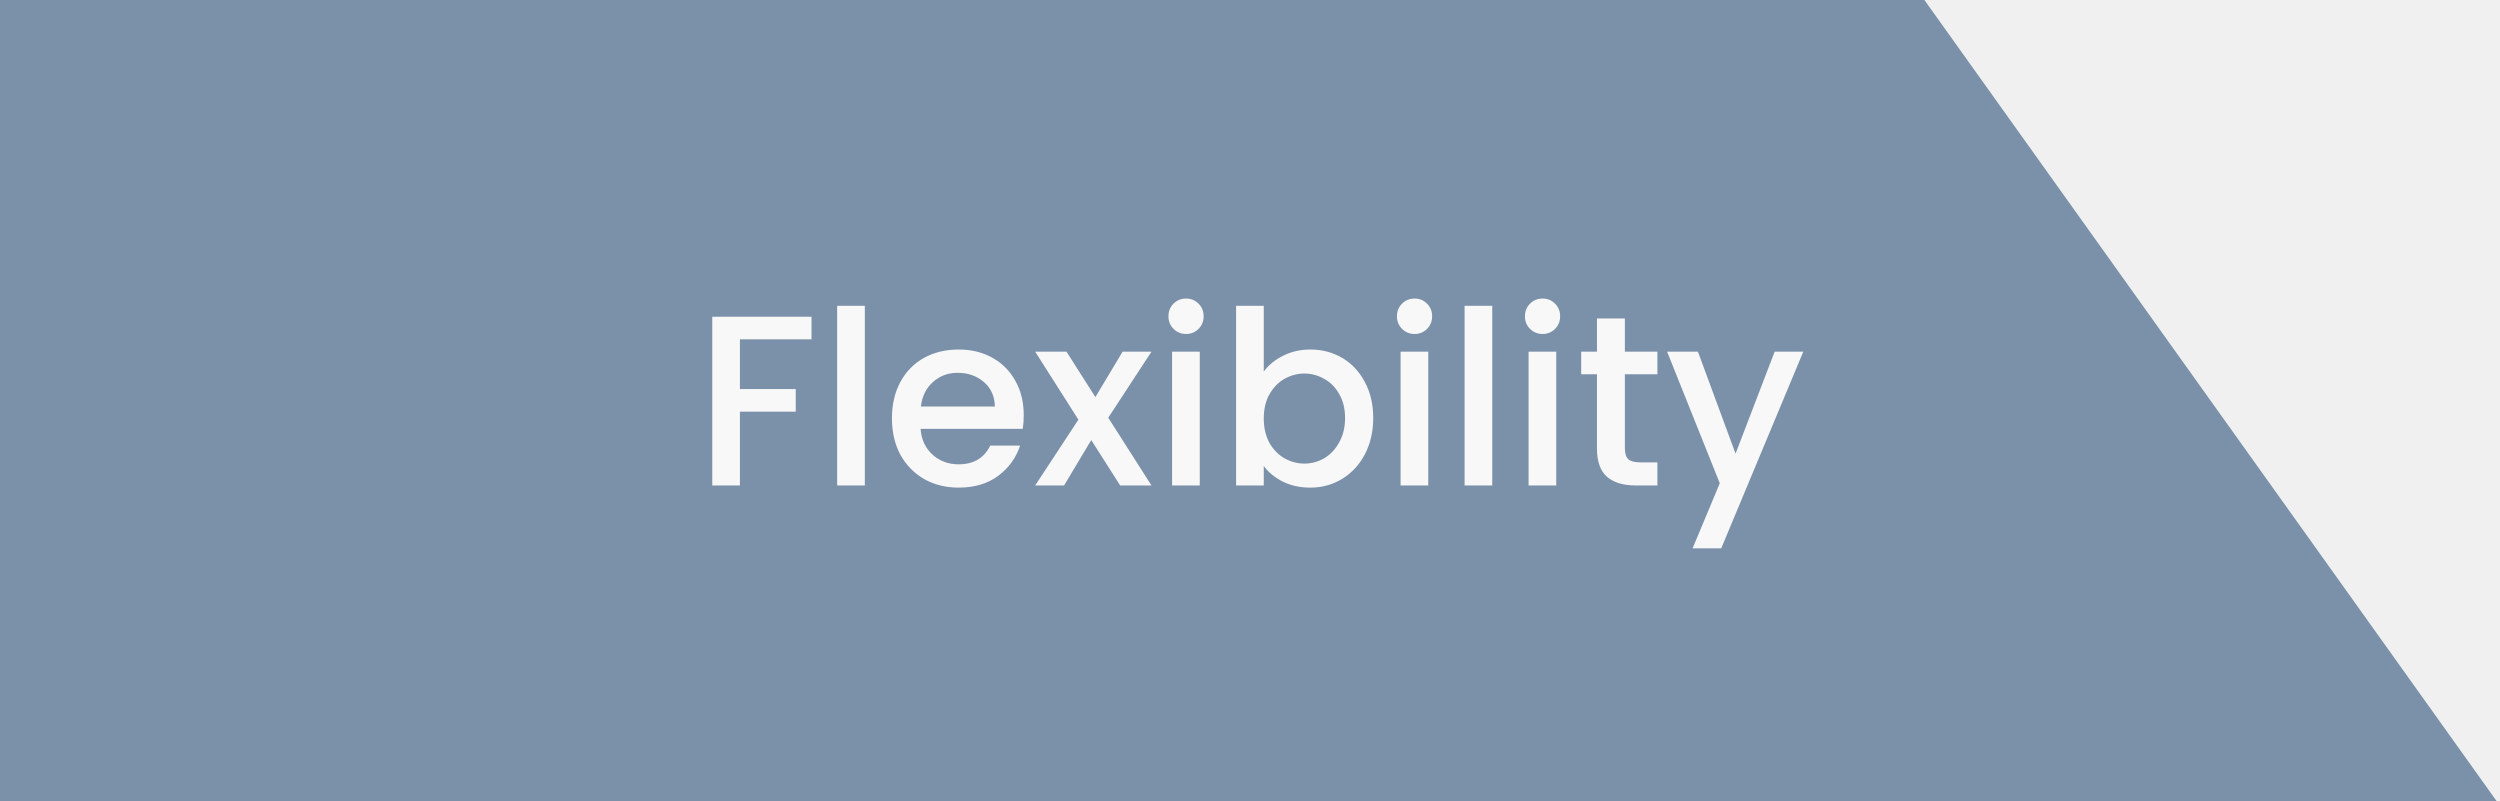
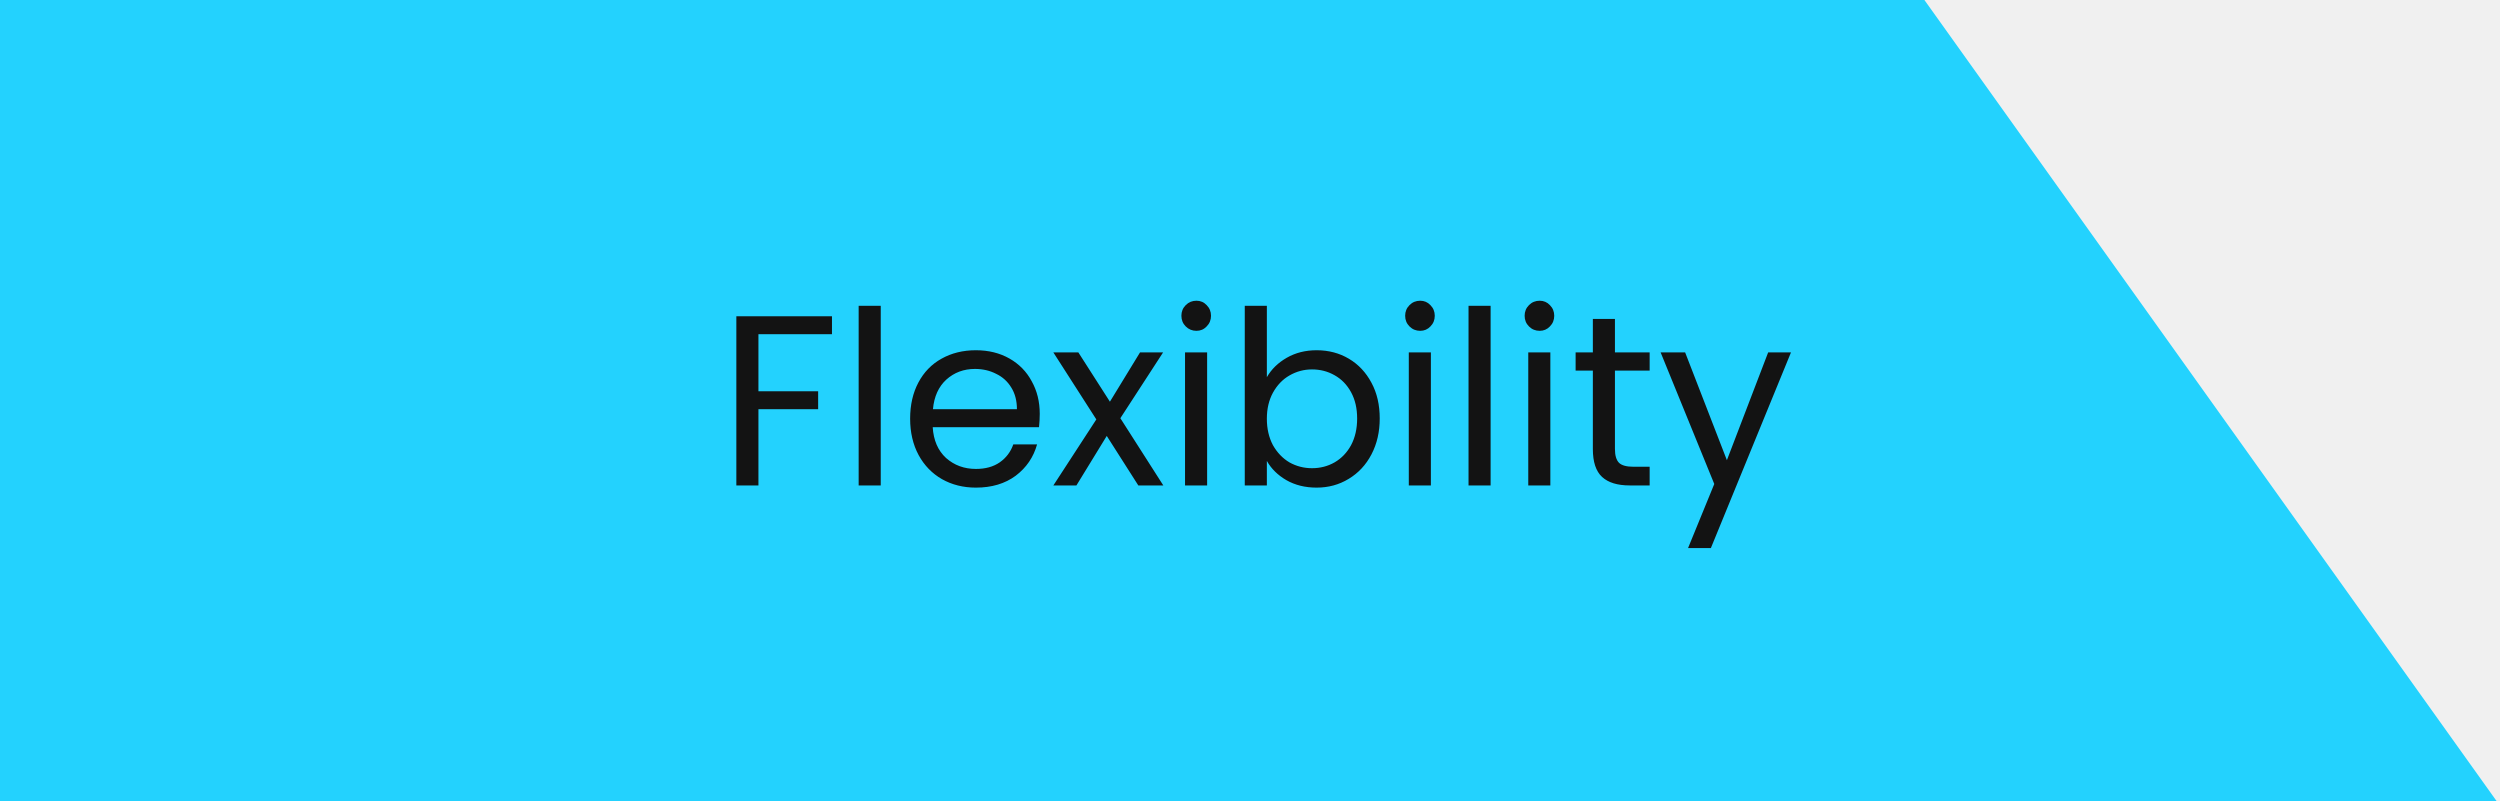
<svg xmlns="http://www.w3.org/2000/svg" width="206" height="66" viewBox="0 0 206 66" fill="none">
-   <g opacity="0.5">
-     <path d="M158.571 0L205.714 66H0V0H158.571Z" fill="#063061" />
-     <path d="M66.87 26.1V27.96H60.969V32.06H65.57V33.92H60.969V40H58.69V26.1H66.87ZM71.262 25.2V40H68.982V25.2H71.262ZM84.356 34.22C84.356 34.633 84.329 35.007 84.276 35.34H75.856C75.922 36.22 76.249 36.927 76.836 37.46C77.422 37.993 78.142 38.26 78.996 38.26C80.222 38.26 81.089 37.747 81.596 36.72H84.056C83.722 37.733 83.116 38.567 82.236 39.22C81.369 39.86 80.289 40.18 78.996 40.18C77.942 40.18 76.996 39.947 76.156 39.48C75.329 39 74.676 38.333 74.196 37.48C73.729 36.613 73.496 35.613 73.496 34.48C73.496 33.347 73.722 32.353 74.176 31.5C74.642 30.633 75.289 29.967 76.116 29.5C76.956 29.033 77.916 28.8 78.996 28.8C80.036 28.8 80.963 29.027 81.776 29.48C82.589 29.933 83.222 30.573 83.676 31.4C84.129 32.213 84.356 33.153 84.356 34.22ZM81.976 33.5C81.963 32.66 81.662 31.987 81.076 31.48C80.489 30.973 79.763 30.72 78.896 30.72C78.109 30.72 77.436 30.973 76.876 31.48C76.316 31.973 75.983 32.647 75.876 33.5H81.976ZM91.32 34.42L94.88 40H92.3L89.92 36.26L87.68 40H85.3L88.86 34.58L85.3 28.98H87.88L90.26 32.72L92.5 28.98H94.88L91.32 34.42ZM97.74 27.52C97.327 27.52 96.98 27.38 96.7 27.1C96.42 26.82 96.28 26.473 96.28 26.06C96.28 25.647 96.42 25.3 96.7 25.02C96.98 24.74 97.327 24.6 97.74 24.6C98.14 24.6 98.48 24.74 98.76 25.02C99.04 25.3 99.18 25.647 99.18 26.06C99.18 26.473 99.04 26.82 98.76 27.1C98.48 27.38 98.14 27.52 97.74 27.52ZM98.86 28.98V40H96.58V28.98H98.86ZM104.134 30.62C104.52 30.087 105.047 29.653 105.714 29.32C106.394 28.973 107.147 28.8 107.974 28.8C108.947 28.8 109.827 29.033 110.614 29.5C111.4 29.967 112.02 30.633 112.474 31.5C112.927 32.353 113.154 33.333 113.154 34.44C113.154 35.547 112.927 36.54 112.474 37.42C112.02 38.287 111.394 38.967 110.594 39.46C109.807 39.94 108.934 40.18 107.974 40.18C107.12 40.18 106.36 40.013 105.694 39.68C105.04 39.347 104.52 38.92 104.134 38.4V40H101.854V25.2H104.134V30.62ZM110.834 34.44C110.834 33.68 110.674 33.027 110.354 32.48C110.047 31.92 109.634 31.5 109.114 31.22C108.607 30.927 108.06 30.78 107.474 30.78C106.9 30.78 106.354 30.927 105.834 31.22C105.327 31.513 104.914 31.94 104.594 32.5C104.287 33.06 104.134 33.72 104.134 34.48C104.134 35.24 104.287 35.907 104.594 36.48C104.914 37.04 105.327 37.467 105.834 37.76C106.354 38.053 106.9 38.2 107.474 38.2C108.06 38.2 108.607 38.053 109.114 37.76C109.634 37.453 110.047 37.013 110.354 36.44C110.674 35.867 110.834 35.2 110.834 34.44ZM116.568 27.52C116.155 27.52 115.808 27.38 115.528 27.1C115.248 26.82 115.108 26.473 115.108 26.06C115.108 25.647 115.248 25.3 115.528 25.02C115.808 24.74 116.155 24.6 116.568 24.6C116.968 24.6 117.308 24.74 117.588 25.02C117.868 25.3 118.008 25.647 118.008 26.06C118.008 26.473 117.868 26.82 117.588 27.1C117.308 27.38 116.968 27.52 116.568 27.52ZM117.688 28.98V40H115.408V28.98H117.688ZM122.962 25.2V40H120.682V25.2H122.962ZM127.115 27.52C126.702 27.52 126.355 27.38 126.075 27.1C125.795 26.82 125.655 26.473 125.655 26.06C125.655 25.647 125.795 25.3 126.075 25.02C126.355 24.74 126.702 24.6 127.115 24.6C127.515 24.6 127.855 24.74 128.135 25.02C128.415 25.3 128.555 25.647 128.555 26.06C128.555 26.473 128.415 26.82 128.135 27.1C127.855 27.38 127.515 27.52 127.115 27.52ZM128.235 28.98V40H125.955V28.98H128.235ZM133.889 30.84V36.94C133.889 37.353 133.982 37.653 134.169 37.84C134.369 38.013 134.702 38.1 135.169 38.1H136.569V40H134.769C133.742 40 132.955 39.76 132.409 39.28C131.862 38.8 131.589 38.02 131.589 36.94V30.84H130.289V28.98H131.589V26.24H133.889V28.98H136.569V30.84H133.889ZM148.59 28.98L141.83 45.18H139.47L141.71 39.82L137.37 28.98H139.91L143.01 37.38L146.23 28.98H148.59Z" fill="white" />
-   </g>
+   <path d="M158.571 0L205.714 66H0V0H158.571Z" fill="#23D2FE" />
+   <path d="M68.555 26.06V27.54H62.495V32.24H67.415V33.72H62.495V40H60.675V26.06H68.555ZM72.573 25.2V40H70.753V25.2H72.573ZM85.675 34.1C85.675 34.447 85.655 34.813 85.615 35.2H76.855C76.921 36.28 77.288 37.127 77.955 37.74C78.635 38.34 79.455 38.64 80.415 38.64C81.201 38.64 81.855 38.46 82.375 38.1C82.908 37.727 83.281 37.233 83.495 36.62H85.455C85.161 37.673 84.575 38.533 83.695 39.2C82.815 39.853 81.721 40.18 80.415 40.18C79.375 40.18 78.441 39.947 77.615 39.48C76.801 39.013 76.161 38.353 75.695 37.5C75.228 36.633 74.995 35.633 74.995 34.5C74.995 33.367 75.221 32.373 75.675 31.52C76.128 30.667 76.761 30.013 77.575 29.56C78.401 29.093 79.348 28.86 80.415 28.86C81.455 28.86 82.375 29.087 83.175 29.54C83.975 29.993 84.588 30.62 85.015 31.42C85.455 32.207 85.675 33.1 85.675 34.1ZM83.795 33.72C83.795 33.027 83.641 32.433 83.335 31.94C83.028 31.433 82.608 31.053 82.075 30.8C81.555 30.533 80.975 30.4 80.335 30.4C79.415 30.4 78.628 30.693 77.975 31.28C77.335 31.867 76.968 32.68 76.875 33.72H83.795ZM93.797 40L91.197 35.92L88.697 40H86.797L90.337 34.56L86.797 29.04H88.857L91.457 33.1L93.937 29.04H95.837L92.317 34.46L95.857 40H93.797ZM98.587 27.26C98.241 27.26 97.947 27.14 97.707 26.9C97.467 26.66 97.347 26.367 97.347 26.02C97.347 25.673 97.467 25.38 97.707 25.14C97.947 24.9 98.241 24.78 98.587 24.78C98.921 24.78 99.201 24.9 99.427 25.14C99.667 25.38 99.787 25.673 99.787 26.02C99.787 26.367 99.667 26.66 99.427 26.9C99.201 27.14 98.921 27.26 98.587 27.26ZM99.467 29.04V40H97.647V29.04H99.467ZM104.389 31.08C104.763 30.427 105.309 29.893 106.029 29.48C106.749 29.067 107.569 28.86 108.489 28.86C109.476 28.86 110.363 29.093 111.149 29.56C111.936 30.027 112.556 30.687 113.009 31.54C113.463 32.38 113.689 33.36 113.689 34.48C113.689 35.587 113.463 36.573 113.009 37.44C112.556 38.307 111.929 38.98 111.129 39.46C110.343 39.94 109.463 40.18 108.489 40.18C107.543 40.18 106.709 39.973 105.989 39.56C105.283 39.147 104.749 38.62 104.389 37.98V40H102.569V25.2H104.389V31.08ZM111.829 34.48C111.829 33.653 111.663 32.933 111.329 32.32C110.996 31.707 110.543 31.24 109.969 30.92C109.409 30.6 108.789 30.44 108.109 30.44C107.443 30.44 106.823 30.607 106.249 30.94C105.689 31.26 105.236 31.733 104.889 32.36C104.556 32.973 104.389 33.687 104.389 34.5C104.389 35.327 104.556 36.053 104.889 36.68C105.236 37.293 105.689 37.767 106.249 38.1C106.823 38.42 107.443 38.58 108.109 38.58C108.789 38.58 109.409 38.42 109.969 38.1C110.543 37.767 110.996 37.293 111.329 36.68C111.663 36.053 111.829 35.32 111.829 34.48ZM117.025 27.26C116.678 27.26 116.385 27.14 116.145 26.9C115.905 26.66 115.785 26.367 115.785 26.02C115.785 25.673 115.905 25.38 116.145 25.14C116.385 24.9 116.678 24.78 117.025 24.78C117.358 24.78 117.638 24.9 117.865 25.14C118.105 25.38 118.225 25.673 118.225 26.02C118.225 26.367 118.105 26.66 117.865 26.9C117.638 27.14 117.358 27.26 117.025 27.26ZM117.905 29.04V40H116.085V29.04H117.905ZM122.827 25.2V40H121.007V25.2H122.827ZM126.869 27.26C126.522 27.26 126.229 27.14 125.989 26.9C125.749 26.66 125.629 26.367 125.629 26.02C125.629 25.673 125.749 25.38 125.989 25.14C126.229 24.9 126.522 24.78 126.869 24.78C127.202 24.78 127.482 24.9 127.709 25.14C127.949 25.38 128.069 25.673 128.069 26.02C128.069 26.367 127.949 26.66 127.709 26.9C127.482 27.14 127.202 27.26 126.869 27.26ZM127.749 29.04V40H125.929V29.04H127.749ZM133.071 30.54V37C133.071 37.533 133.184 37.913 133.411 38.14C133.637 38.353 134.031 38.46 134.591 38.46H135.931V40H134.291C133.277 40 132.517 39.767 132.011 39.3C131.504 38.833 131.251 38.067 131.251 37V30.54H129.831V29.04H131.251V26.28H133.071V29.04H135.931V30.54H133.071ZM147.576 29.04L140.976 45.16H139.096L141.256 39.88L136.836 29.04H138.856L142.296 37.92L145.696 29.04H147.576Z" fill="#131313" />
</svg>
